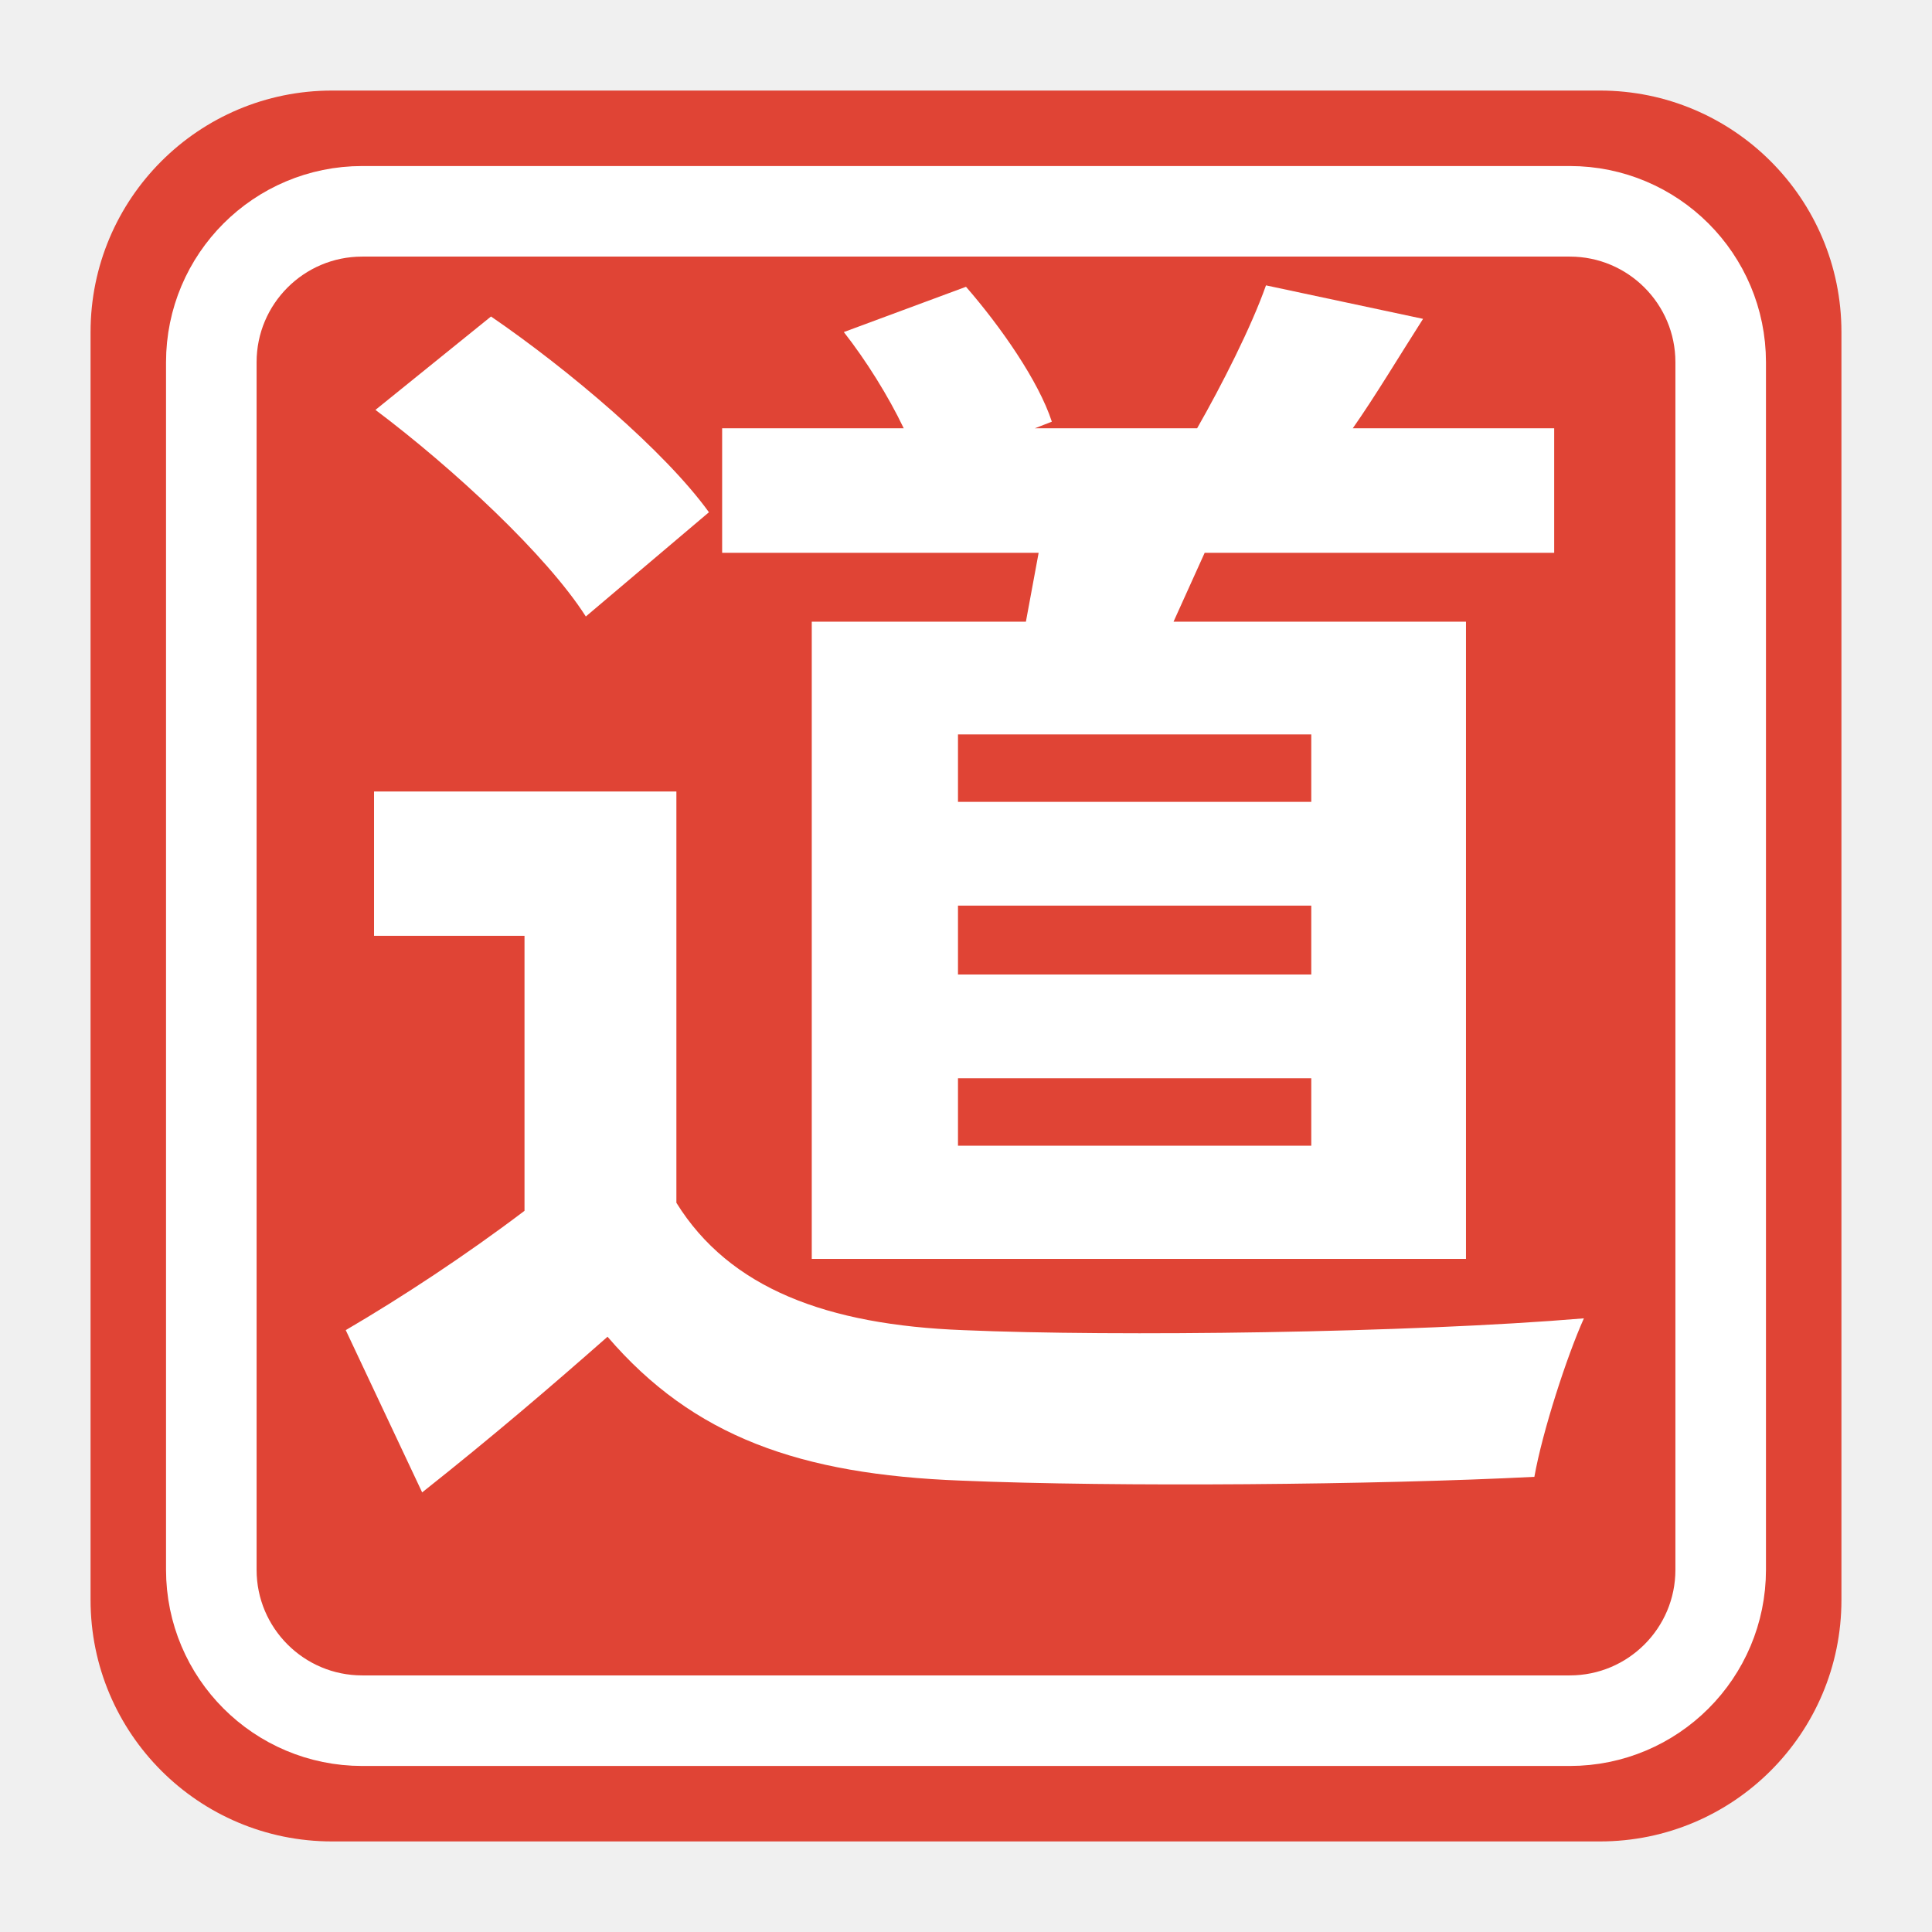
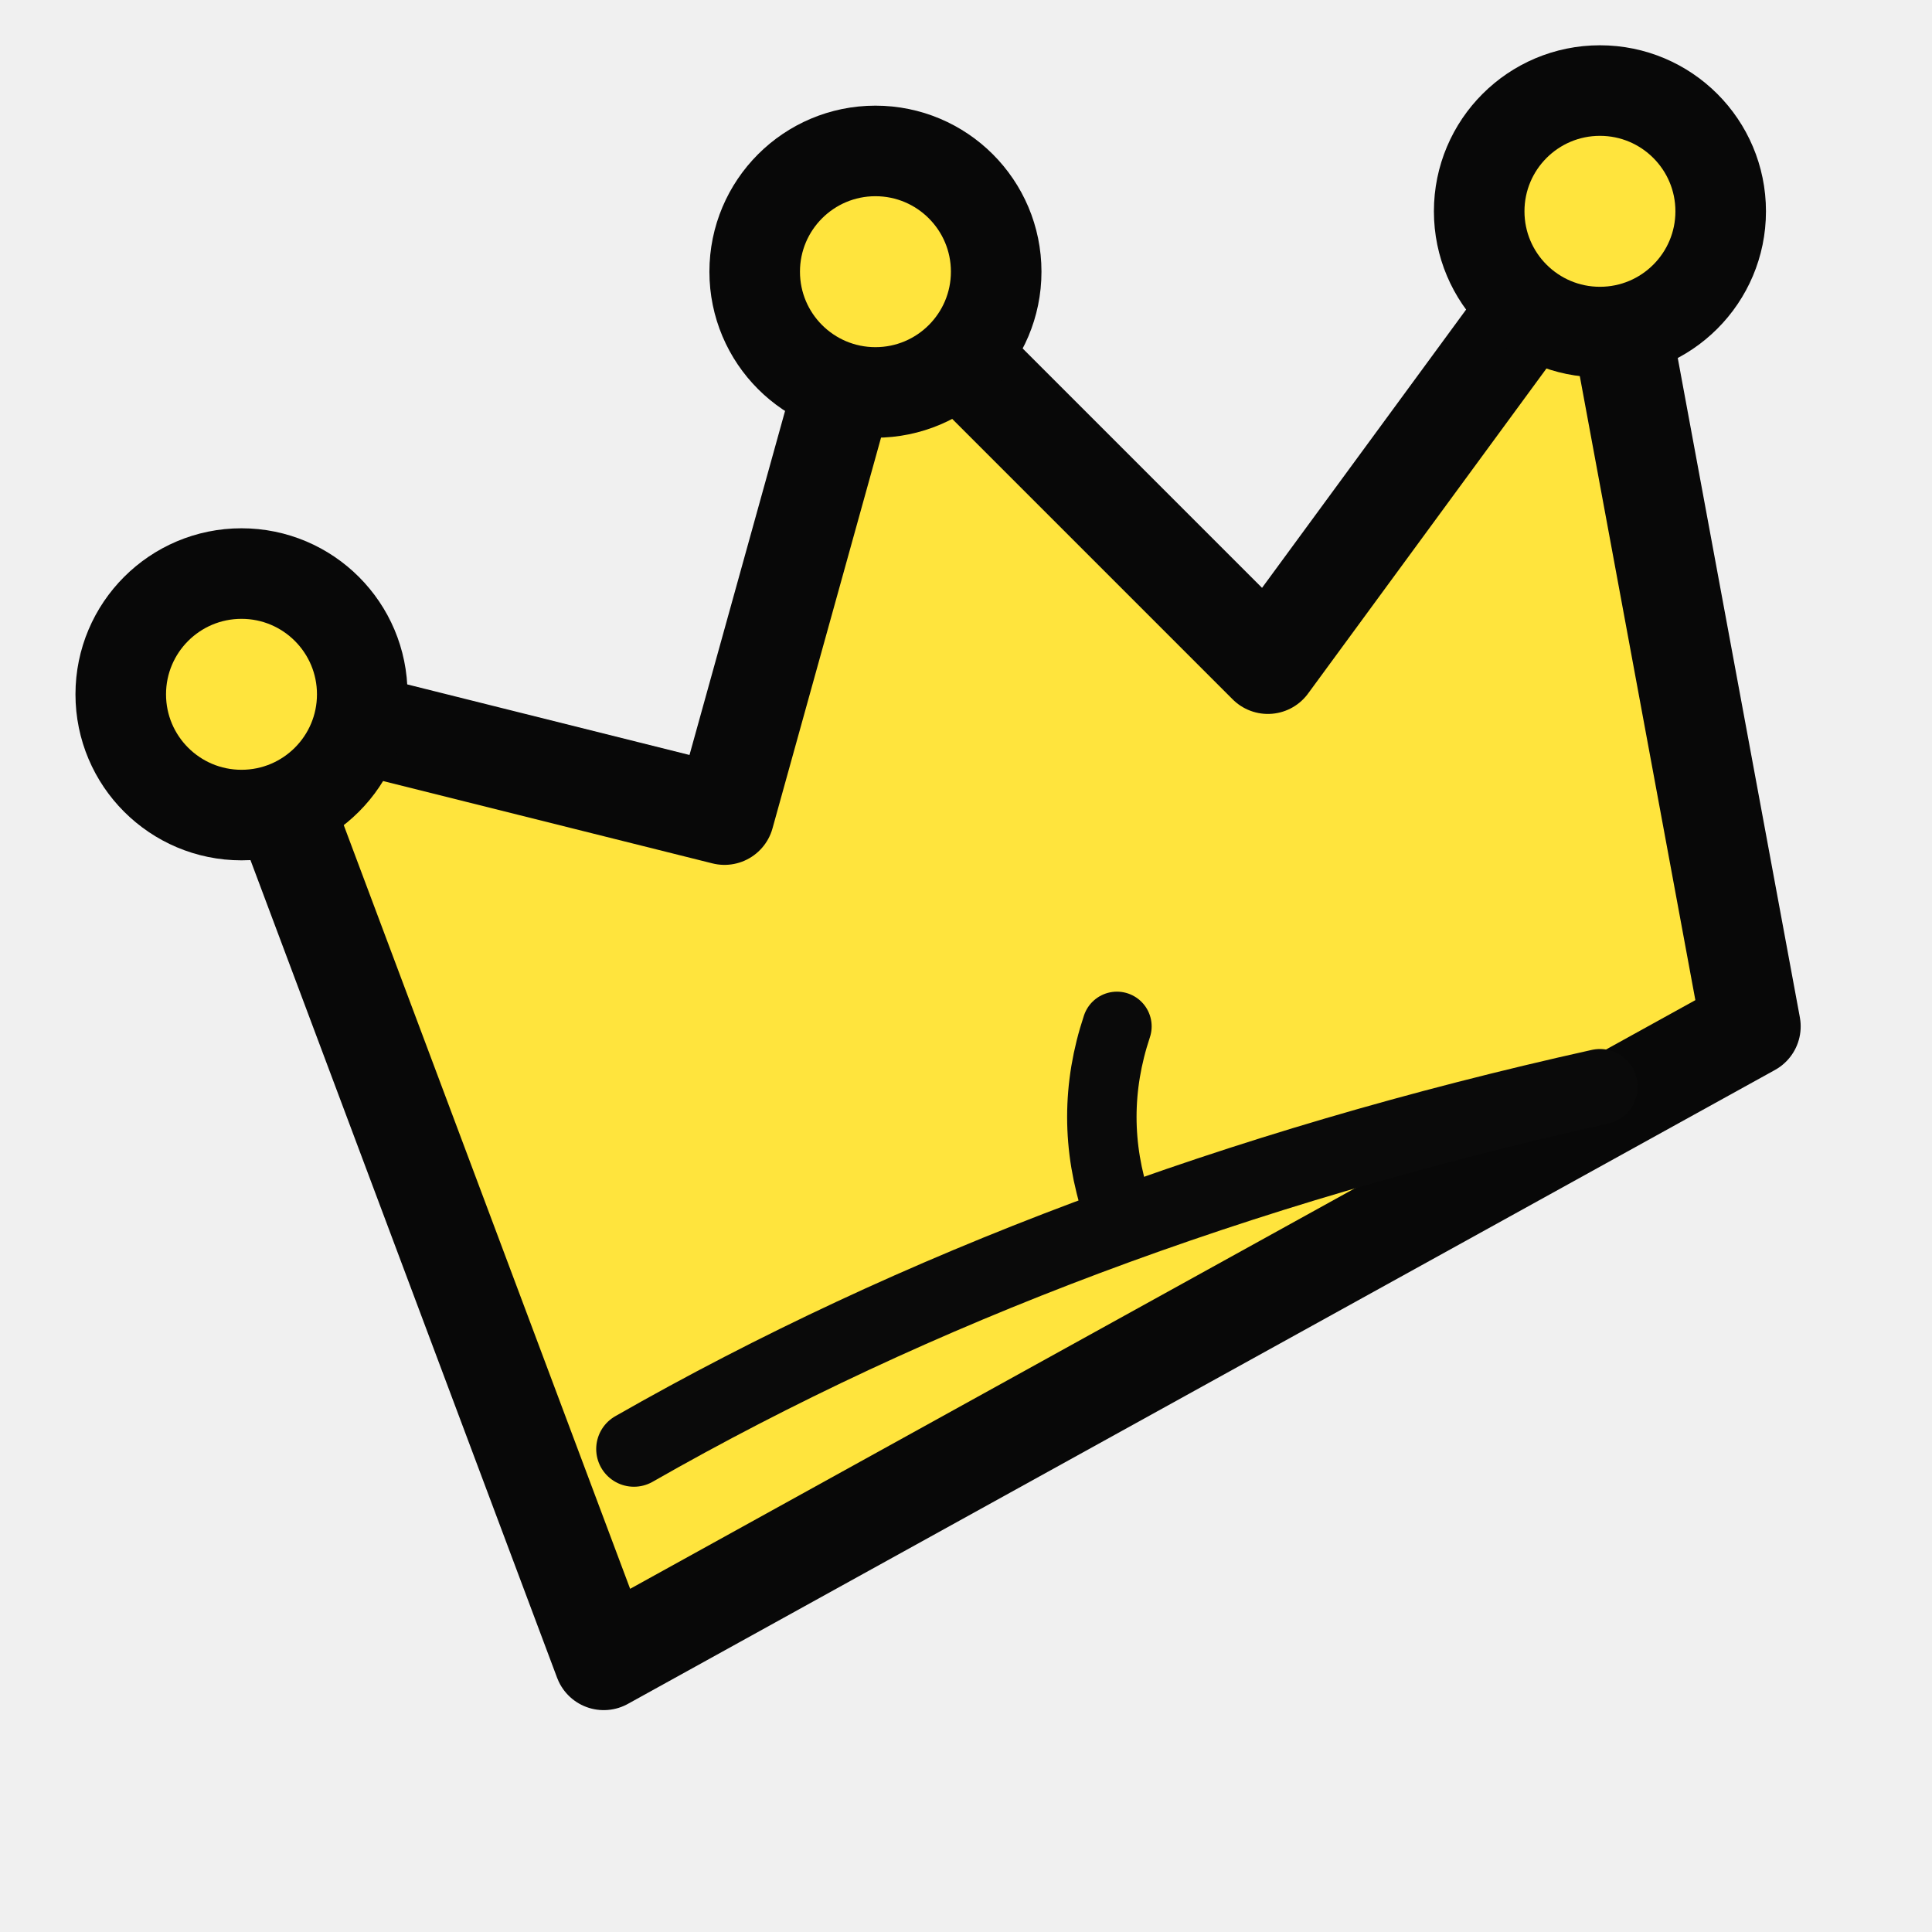
<svg xmlns="http://www.w3.org/2000/svg" viewBox="0 0 64 64">
-   <rect x="3" y="3" width="58" height="58" rx="8" fill="#e04435" />
-   <rect x="7" y="7" width="50" height="50" rx="5" fill="none" stroke="#fff" stroke-width="3" />
-   <text x="32" y="46" text-anchor="middle" font-family="serif" font-size="43" font-weight="700" fill="#fff">道</text>
+   <path d="M8 23 L24 27 L29 9 L42 22 L53 7 L58 34 L20 55 Z" fill="#ffe43d" stroke="#080808" stroke-width="3.3" stroke-linejoin="round" stroke-linecap="round" />
+   <path d="M21 48 Q35 40 53 36" fill="none" stroke="#0a0a0a" stroke-width="2.5" stroke-linecap="round" />
+   <path d="M37 40 Q36 37 37 34" fill="none" stroke="#0a0a0a" stroke-width="2.3" stroke-linecap="round" />
+   <circle cx="8" cy="23" r="4" fill="#ffe43d" stroke="#080808" stroke-width="3" />
+   <circle cx="29" cy="9" r="4" fill="#ffe43d" stroke="#080808" stroke-width="3" />
+   <circle cx="53" cy="7" r="4" fill="#ffe43d" stroke="#080808" stroke-width="3" />
</svg>
